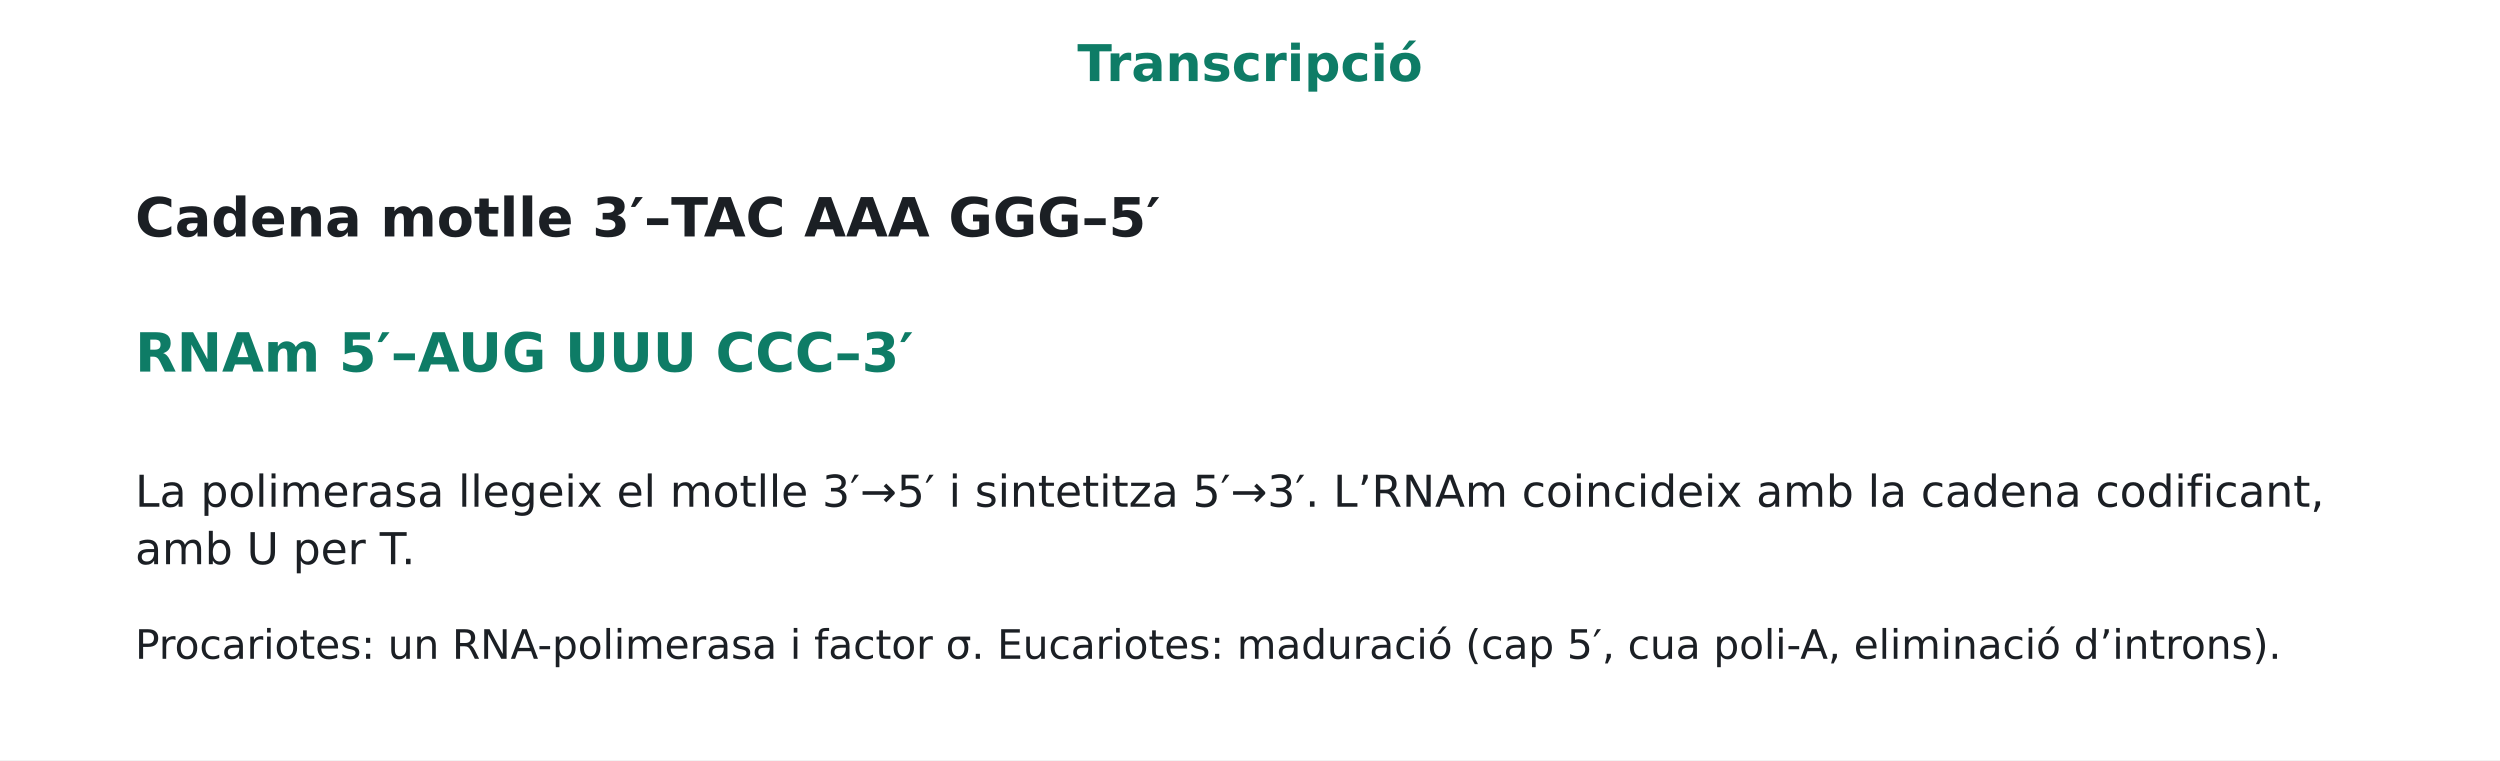
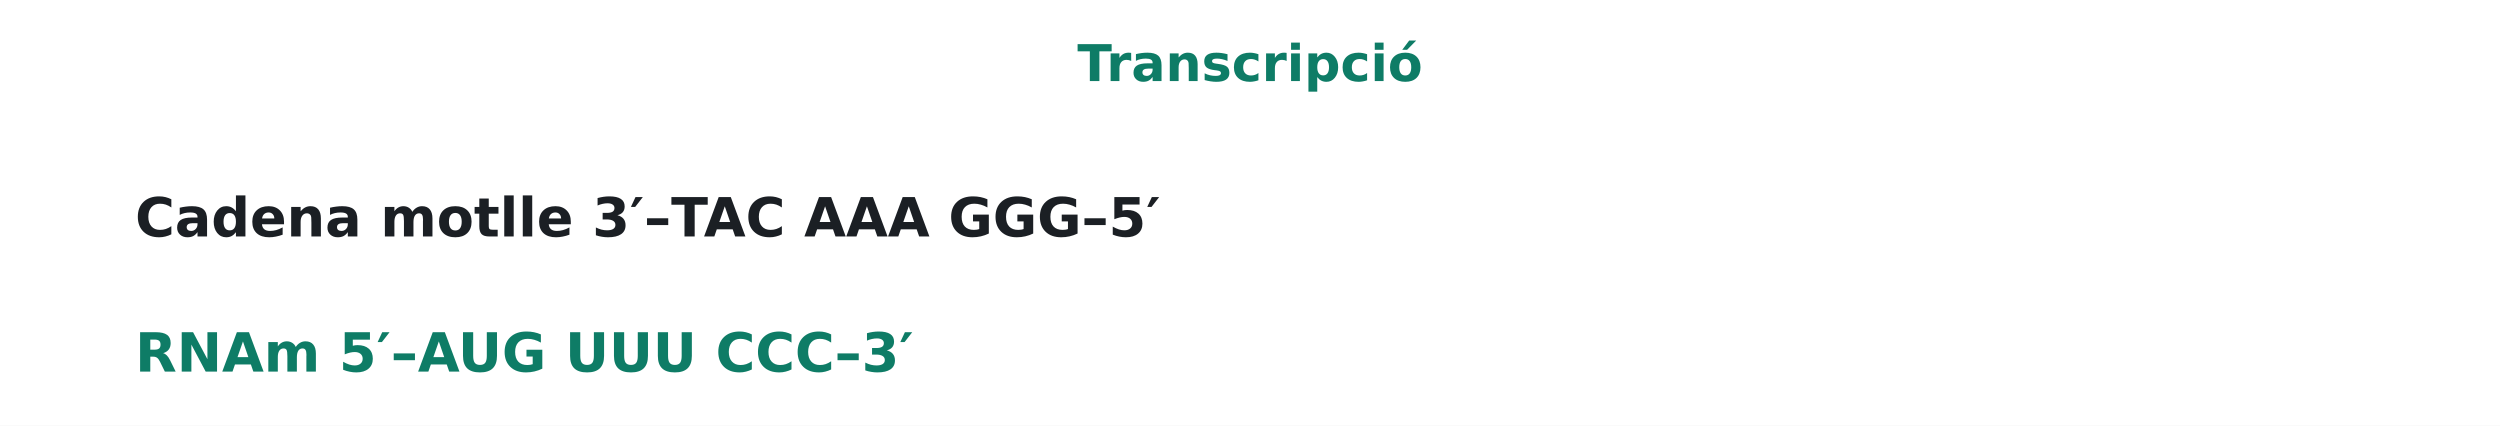
- <svg xmlns="http://www.w3.org/2000/svg" viewBox="0 0 740 225" font-family="DejaVu Sans, Liberation Sans, Arial, sans-serif">
-   <rect width="740" height="225" fill="#fff" />
+ <svg xmlns="http://www.w3.org/2000/svg" viewBox="0 0 740 126.0" font-family="DejaVu Sans, Liberation Sans, Arial, sans-serif">
+   <rect width="740" height="126.0" fill="#fff" />
  <defs>
    <marker id="ah" markerWidth="8" markerHeight="8" refX="7" refY="3" orient="auto">
      <path d="M0,0 L8,3 L0,6 Z" fill="#1b1f24" />
    </marker>
    <marker id="ahg" markerWidth="8" markerHeight="8" refX="7" refY="3" orient="auto">
      <path d="M0,0 L8,3 L0,6 Z" fill="#0E7C66" />
    </marker>
    <marker id="ahr" markerWidth="8" markerHeight="8" refX="7" refY="3" orient="auto">
      <path d="M0,0 L8,3 L0,6 Z" fill="#B23A52" />
    </marker>
    <marker id="ahb" markerWidth="8" markerHeight="8" refX="7" refY="3" orient="auto">
      <path d="M0,0 L8,3 L0,6 Z" fill="#1F6AA5" />
    </marker>
  </defs>
  <text x="370" y="24" font-size="15" text-anchor="middle" fill="#0E7C66" font-weight="700" font-style="normal">Transcripció</text>
  <text x="40" y="70" font-size="16" text-anchor="start" fill="#1b1f24" font-weight="700" font-style="normal">Cadena motlle  3′–TAC AAA GGG–5′</text>
  <text x="40" y="110" font-size="16" text-anchor="start" fill="#0E7C66" font-weight="700" font-style="normal">RNAm          5′–AUG UUU CCC–3′</text>
-   <text x="40" y="150.0" font-size="13" text-anchor="start" fill="#1b1f24" font-weight="400" font-style="normal">La polimerasa llegeix el motlle 3′→5′ i sintetitza 5′→3′. L’RNAm coincideix amb la cadena codificant,</text>
-   <text x="40" y="167.0" font-size="13" text-anchor="start" fill="#1b1f24" font-weight="400" font-style="normal">amb U per T.</text>
-   <text x="40" y="195.0" font-size="12" text-anchor="start" fill="#1b1f24" font-weight="400" font-style="normal">Procariotes: un RNA-polimerasa i factor σ. Eucariotes: maduració (cap 5′, cua poli-A, eliminació d’introns).</text>
</svg>
